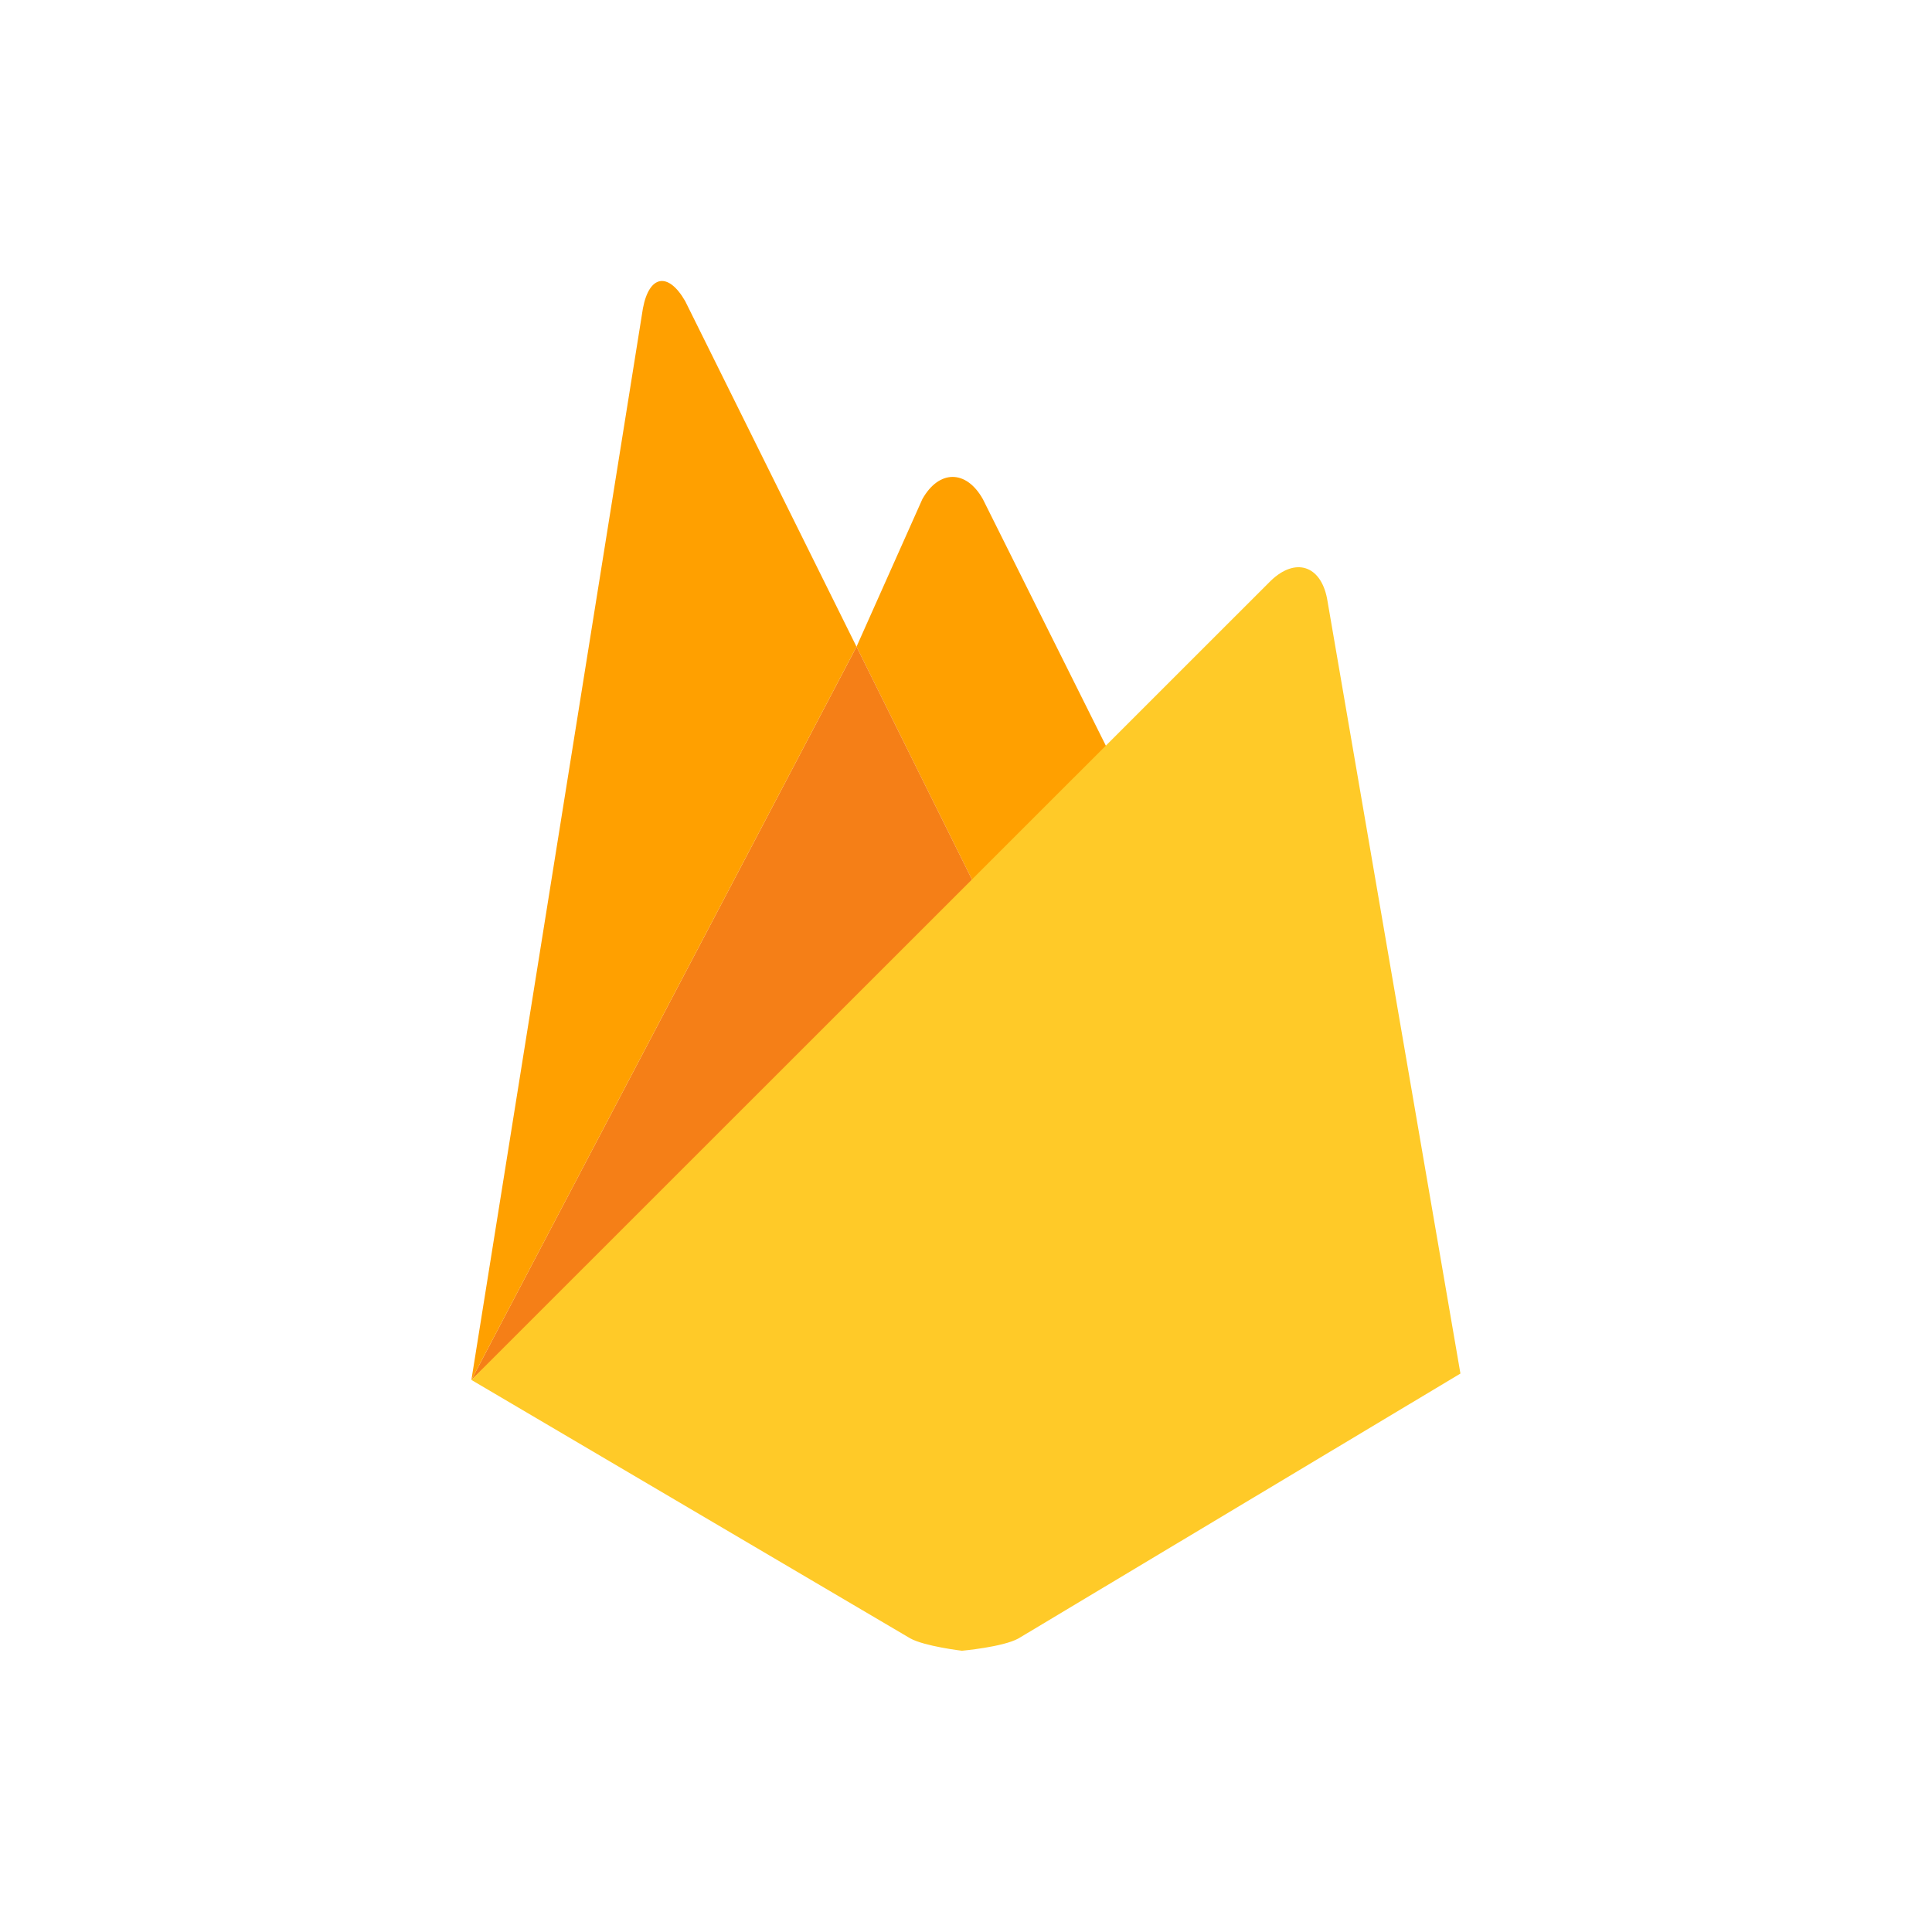
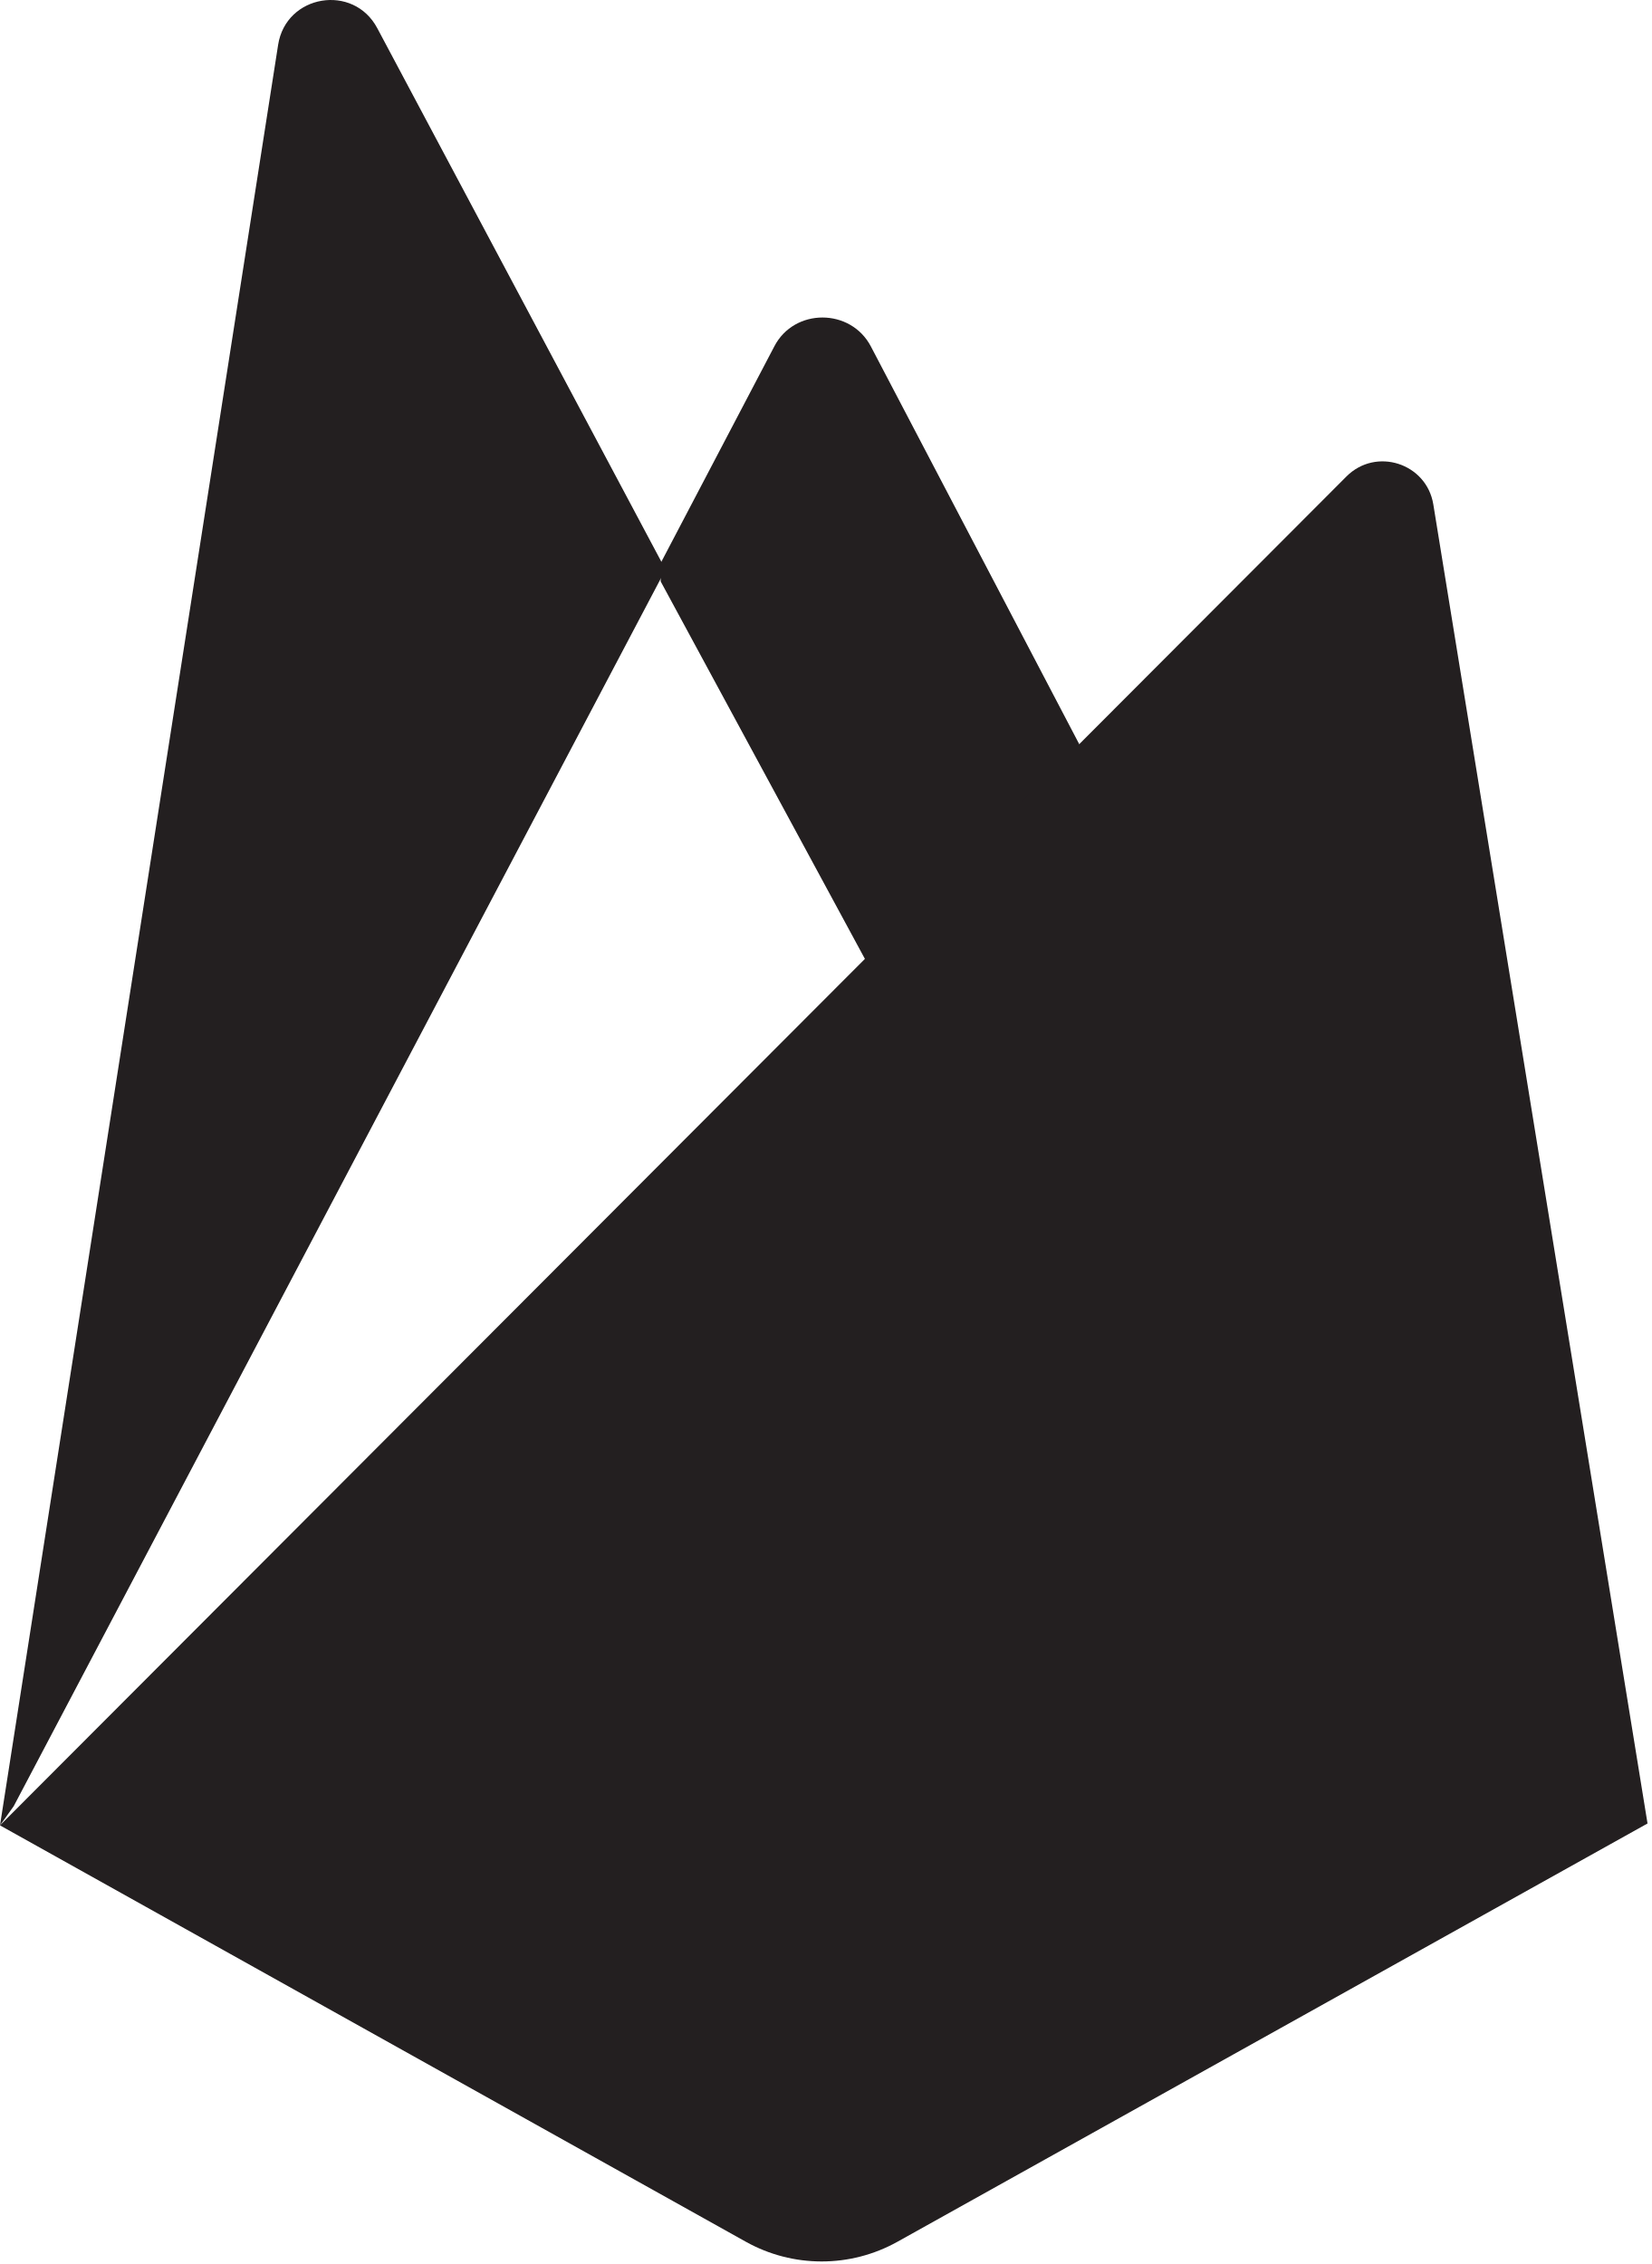
- <svg xmlns="http://www.w3.org/2000/svg" baseProfile="tiny" height="512px" id="Layer_1" version="1.2" viewBox="0 0 512 512" width="512px" xml:space="preserve">
-   <g>
-     <path d="M297.036,205.578l-36.334,33.809l-33.716-68.005l17.446-39.108c4.416-7.84,11.621-7.855,16.037,0   L297.036,205.578z" fill="#FFA000" />
-     <polygon fill="#F57F17" points="260.702,239.386 124.924,365.697 226.986,171.381  " />
-     <path d="M336.776,153.901c6.491-6.239,13.202-4.111,14.912,4.729l35.342,205.375L269.873,434.22   c-4.1,2.264-14.957,3.246-14.957,3.246s-9.91-1.185-13.687-3.281L124.92,365.69L336.776,153.901z" fill="#FFCA28" />
-     <path d="M226.986,171.381L124.924,365.697l45.46-283.998c1.674-8.847,6.71-9.699,11.203-1.89L226.986,171.381z" fill="#FFA000" />
-   </g>
+ <svg xmlns="http://www.w3.org/2000/svg" version="1.1" id="Layer_1" x="0px" y="0px" width="256px" height="351px" viewBox="0 0 256 351" enable-background="new 0 0 256 351" xml:space="preserve">
+   <path fill="#231F20" d="M0,282.998l2.123-2.973L102.527,89.512l0.212-2.017L58.479,4.358c-3.708-6.964-14.148-5.204-15.365,2.592  L0,282.998z" />
+   <path fill="#231F20" d="M135.005,150.381l32.955-33.751l-32.964-62.93c-3.13-5.957-11.867-5.974-14.963,0l-17.612,33.589v2.861  L135.005,150.381z" />
+   <path fill="#231F20" d="M139.121,347.551l116.275-64.848L222.191,78.209c-1.039-6.398-8.888-8.928-13.467-4.34L0,282.998  l115.608,64.547C122.915,351.625,131.812,351.627,139.121,347.551" />
</svg>
